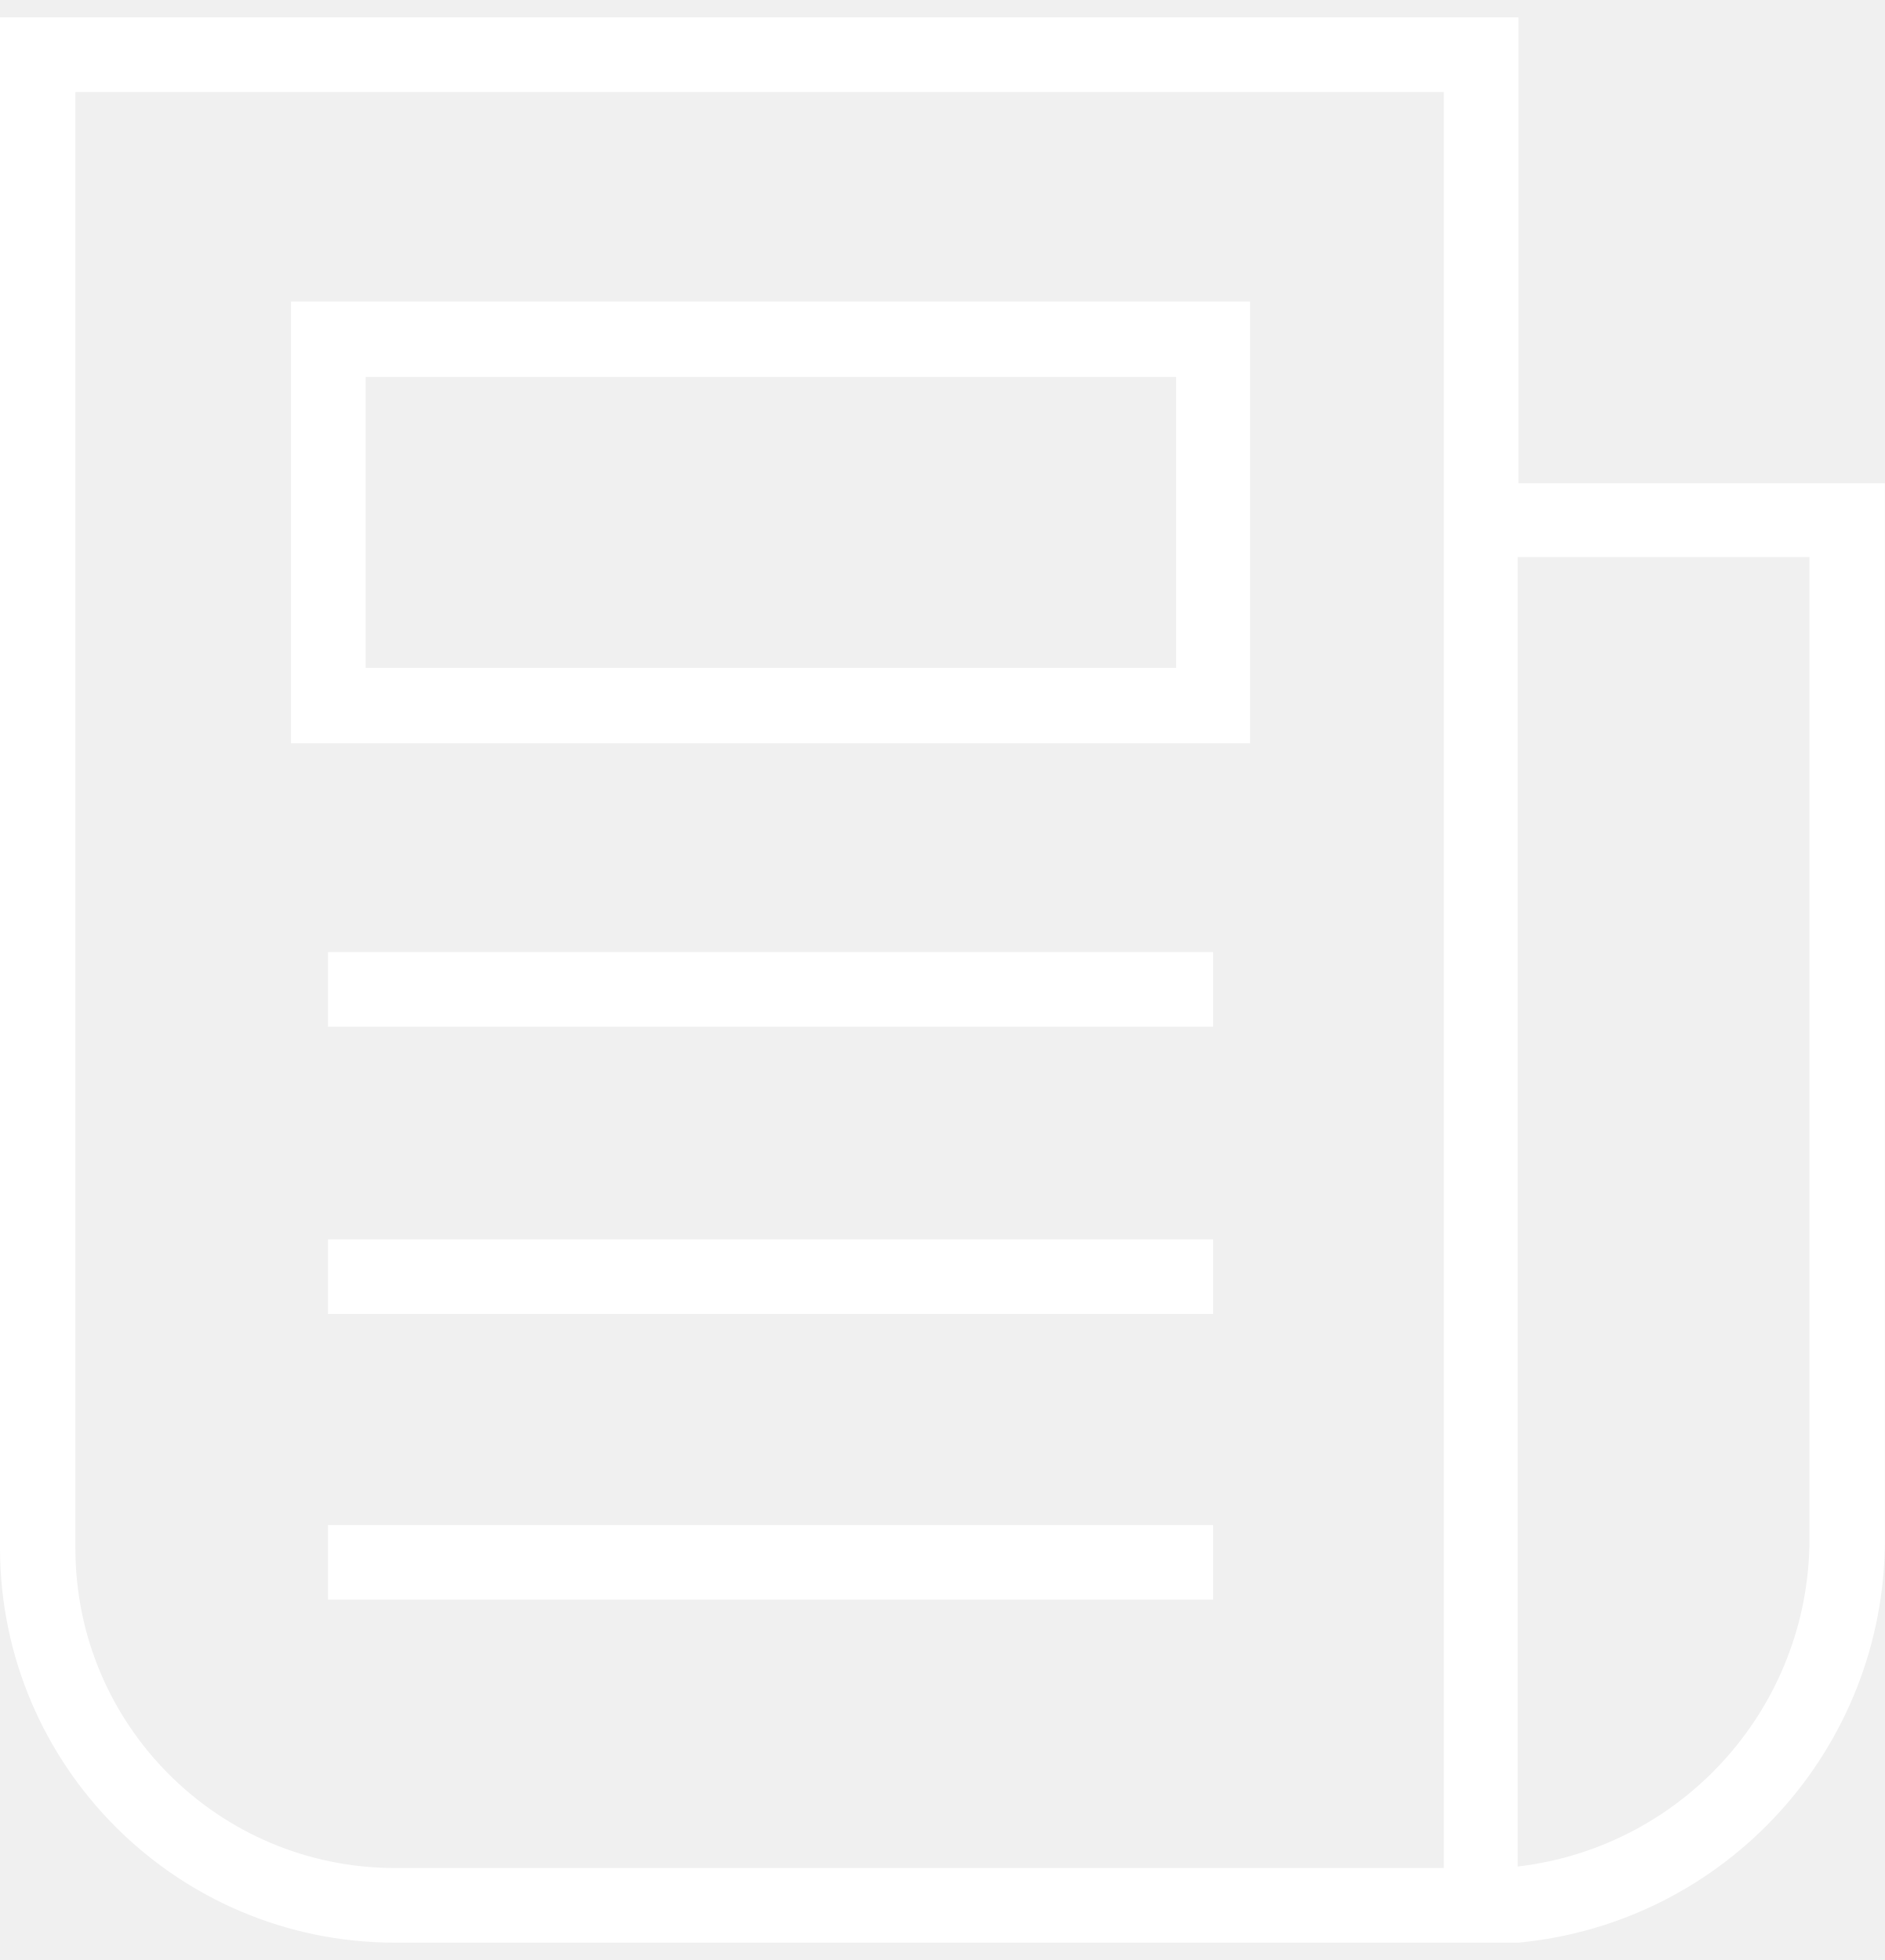
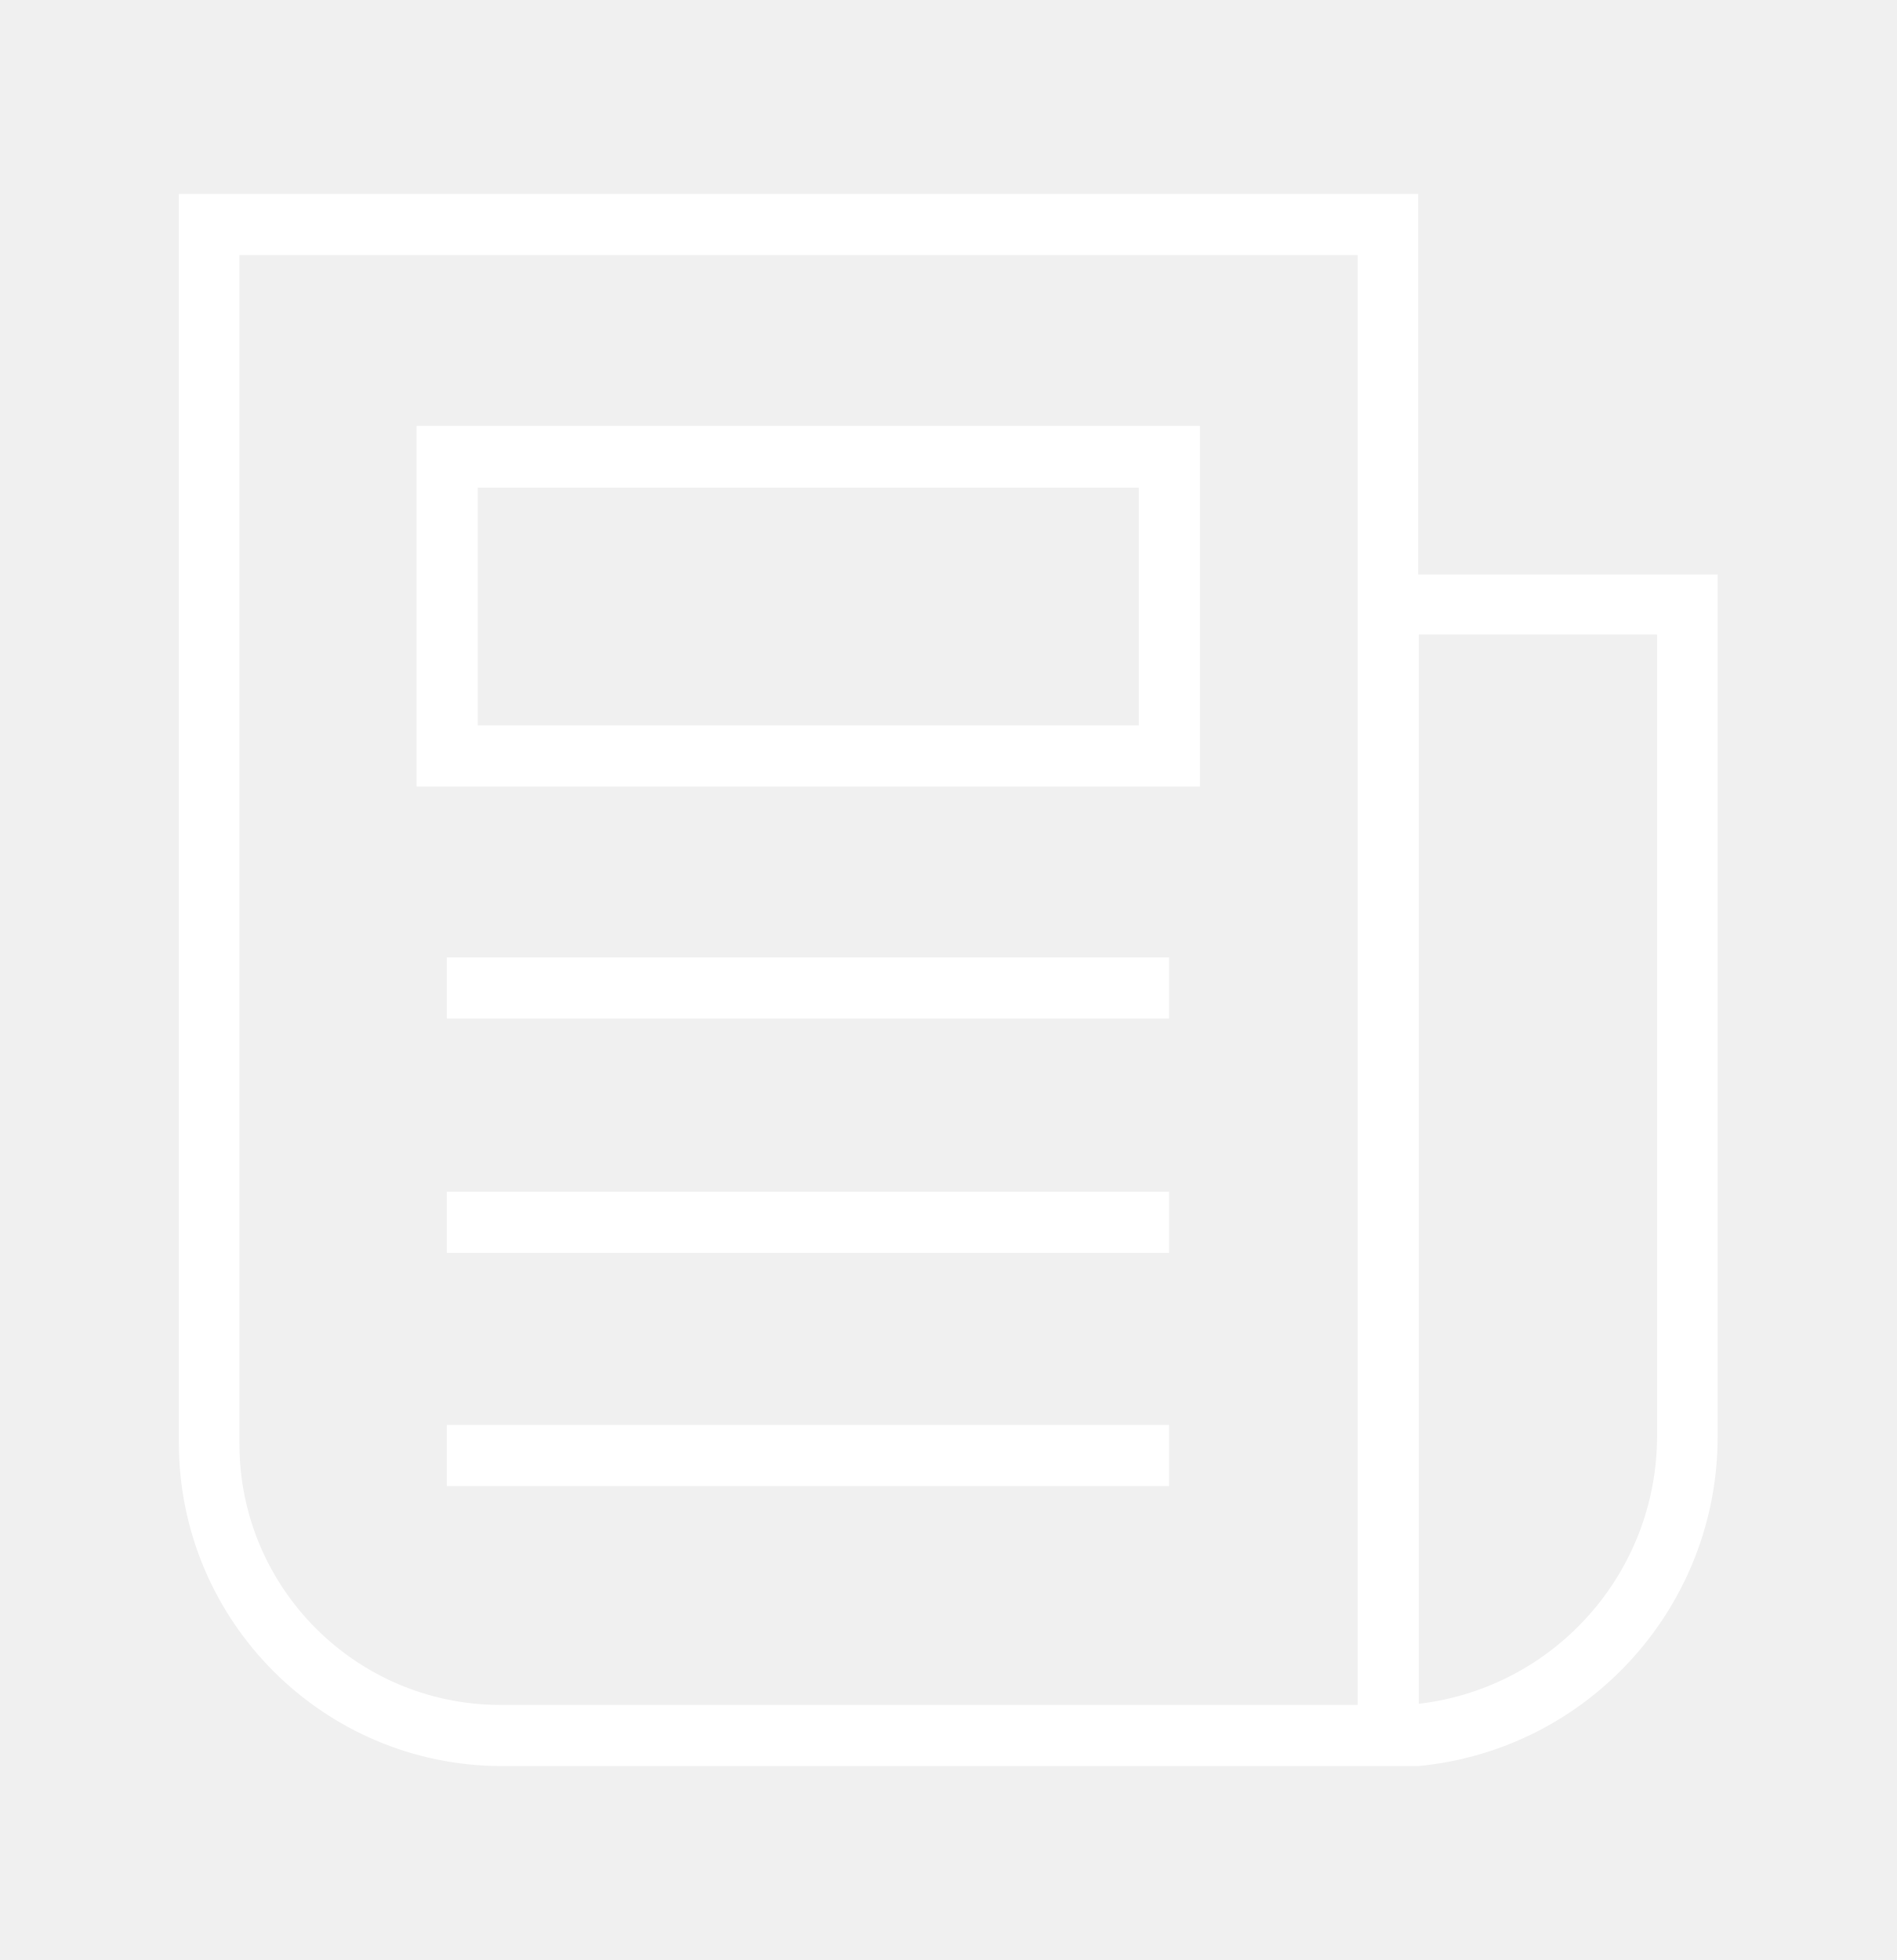
- <svg xmlns="http://www.w3.org/2000/svg" viewBox="0 0 25 26" width="25" heigth="26">
+ <svg xmlns="http://www.w3.org/2000/svg" id="Layer_1" data-name="Layer 1" width="30" height="31" viewBox="0 0 33.19 33.91">
  <defs>
    <style>.cls-1{fill:#fff;}</style>
  </defs>
-   <path class="cls-1" d="M20.14,6.41V.23H0V20.54a5.24,5.24,0,0,0,5.23,5.23H20.14v0A5.37,5.37,0,0,0,25,20.41v-14Zm-1,18.37H5.23A4.24,4.24,0,0,1,1,20.54V1.22H19.15V24.78ZM24,20.41a4.38,4.38,0,0,1-3.87,4.35V7.39H24Z" />
-   <path class="cls-1" d="M16.58,9.86H3.86V4H16.58Zm-11.73-1H15.6V5H4.85Z" />
-   <rect class="cls-1" x="4.35" y="12.63" width="11.74" height="0.99" />
-   <rect class="cls-1" x="4.35" y="16.44" width="11.74" height="0.99" />
-   <rect class="cls-1" x="4.35" y="20.23" width="11.74" height="0.99" />
+   <path class="cls-1" d="M24.82,9.86V3.2H3.13V25.07a5.66,5.66,0,0,0,5.64,5.64H24.82a5.79,5.79,0,0,0,5.24-5.78V9.86ZM23.75,29.64h-15a4.57,4.57,0,0,1-4.56-4.57V4.27H23.76V29.64ZM29,24.93a4.72,4.72,0,0,1-4.17,4.69V10.91H29Z" />
+   <path class="cls-1" d="M21,13.57H7.29V7.26H21ZM8.36,12.5H19.93V8.34H8.36Z" />
+   <rect class="cls-1" x="7.82" y="16.56" width="12.64" height="1.07" />
+   <rect class="cls-1" x="7.82" y="20.66" width="12.64" height="1.07" />
+   <rect class="cls-1" x="7.82" y="24.74" width="12.64" height="1.07" />
</svg>
